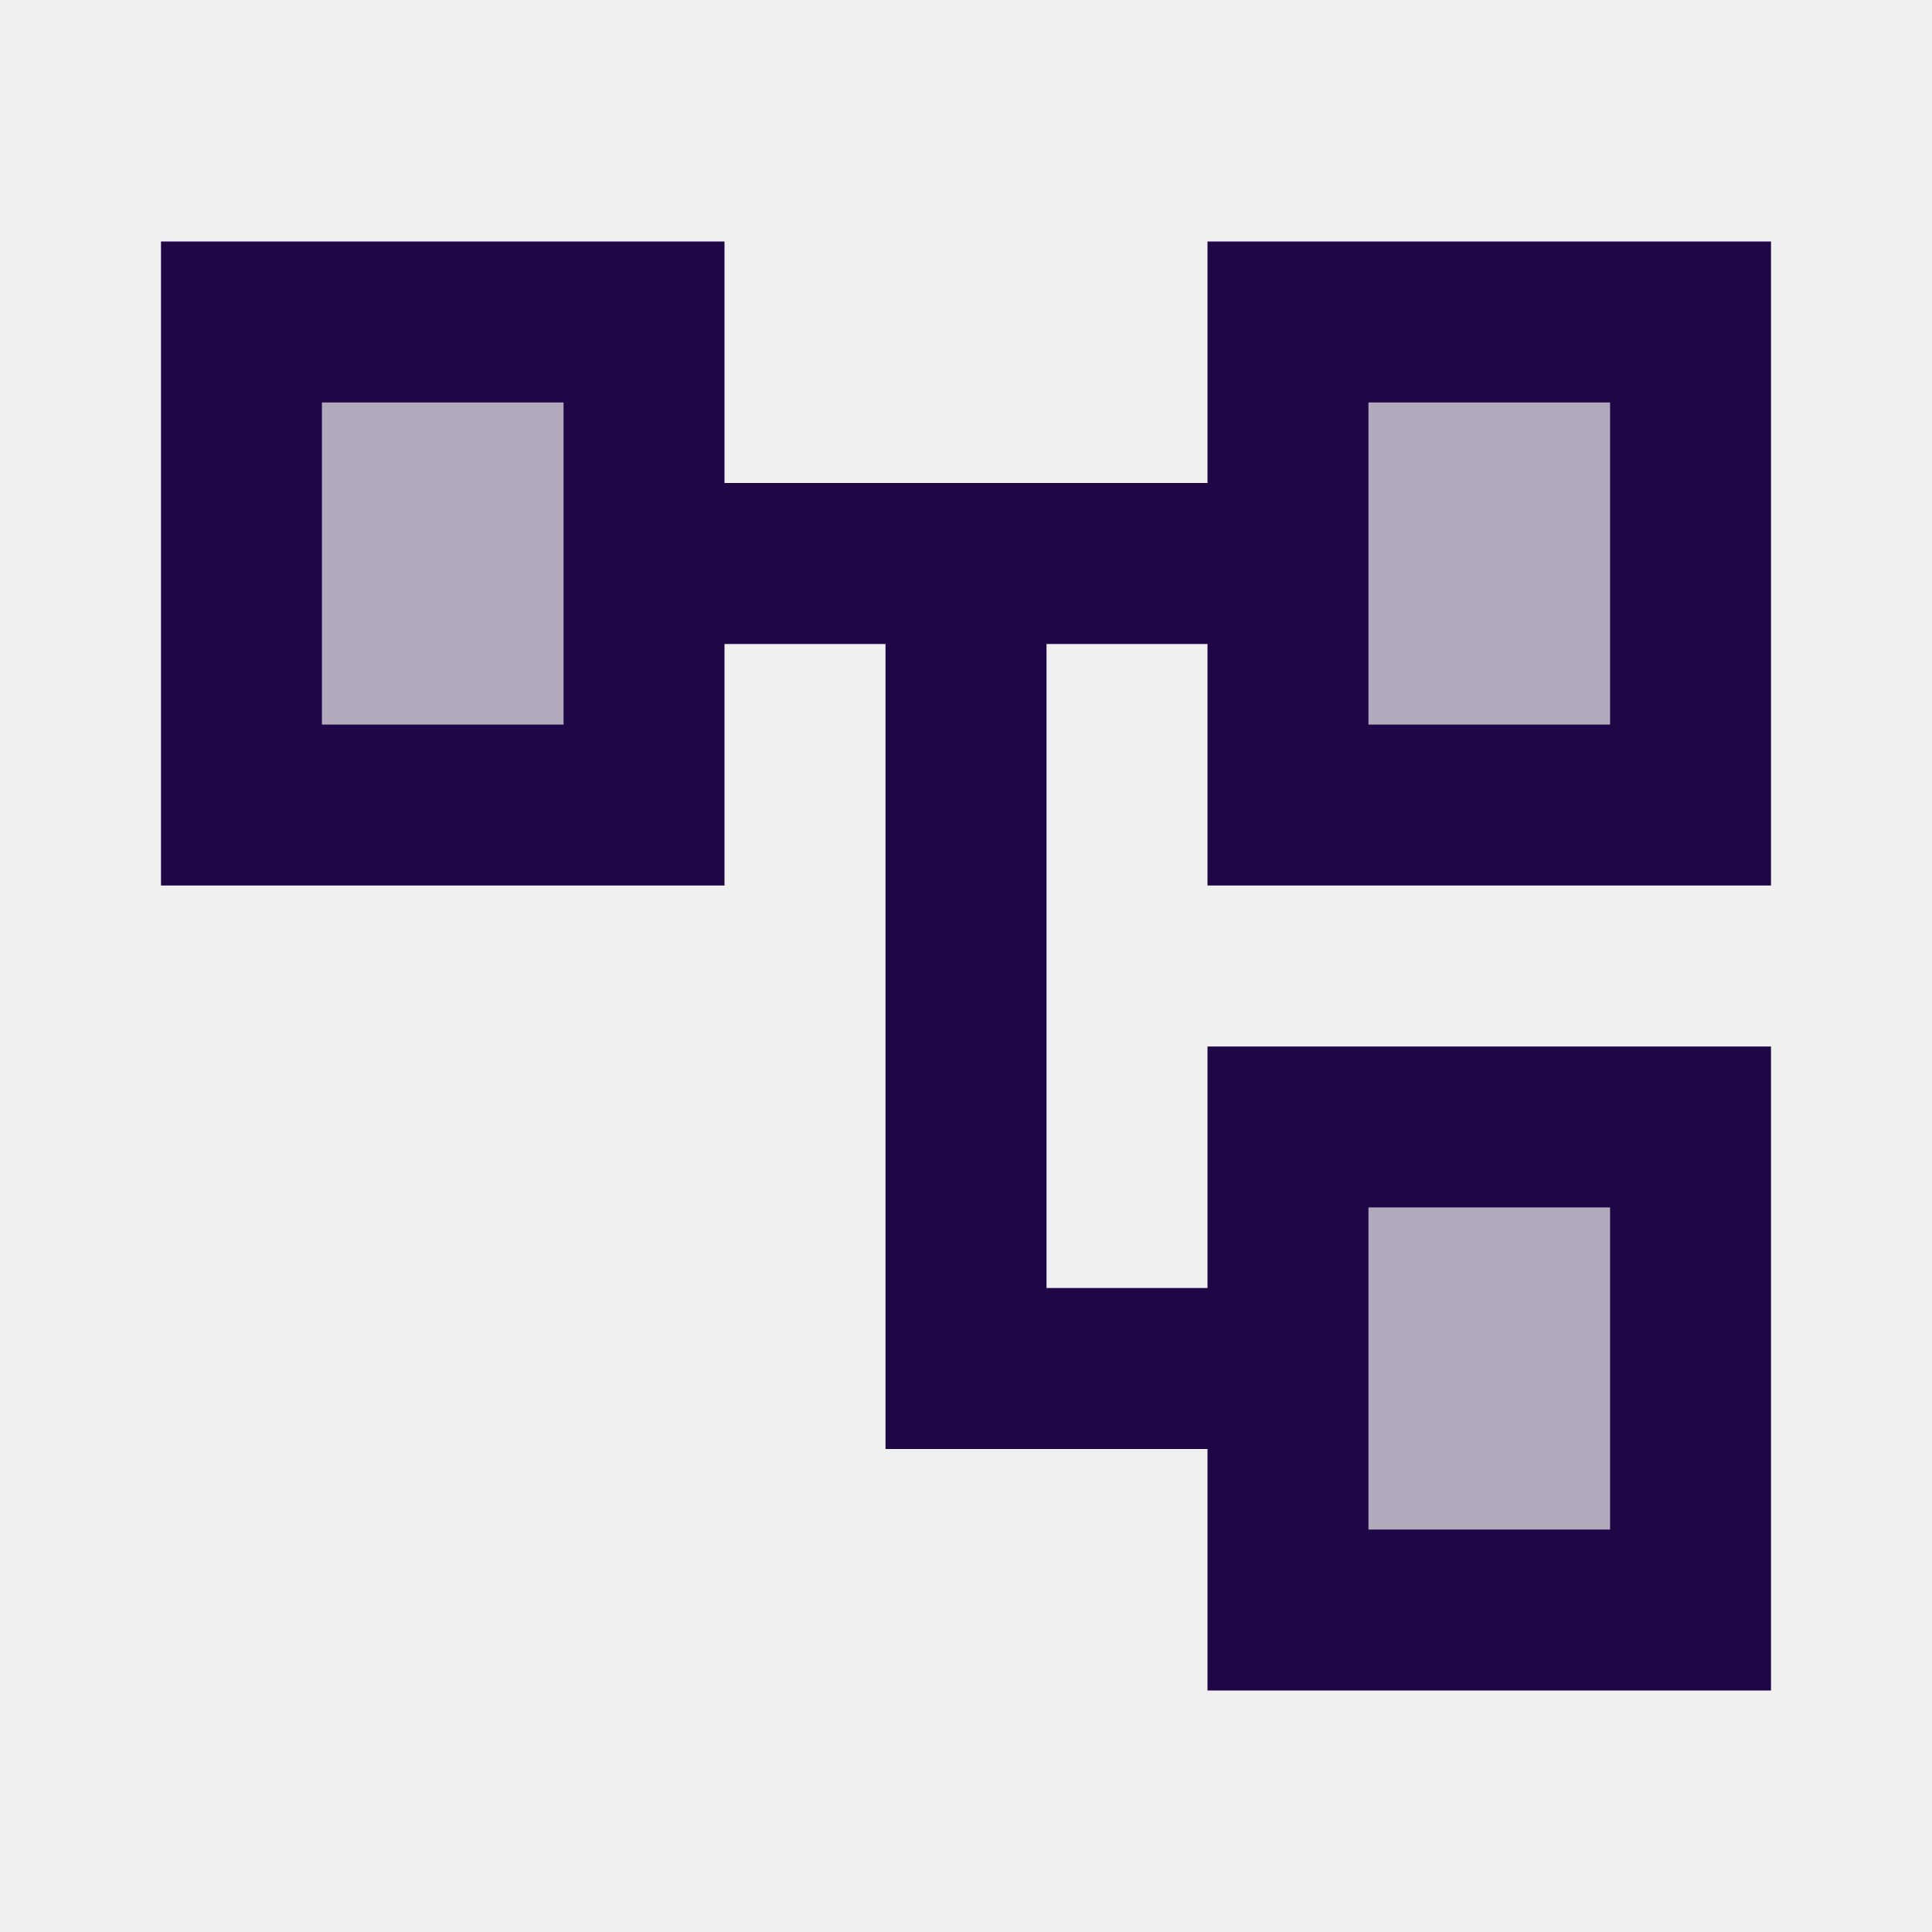
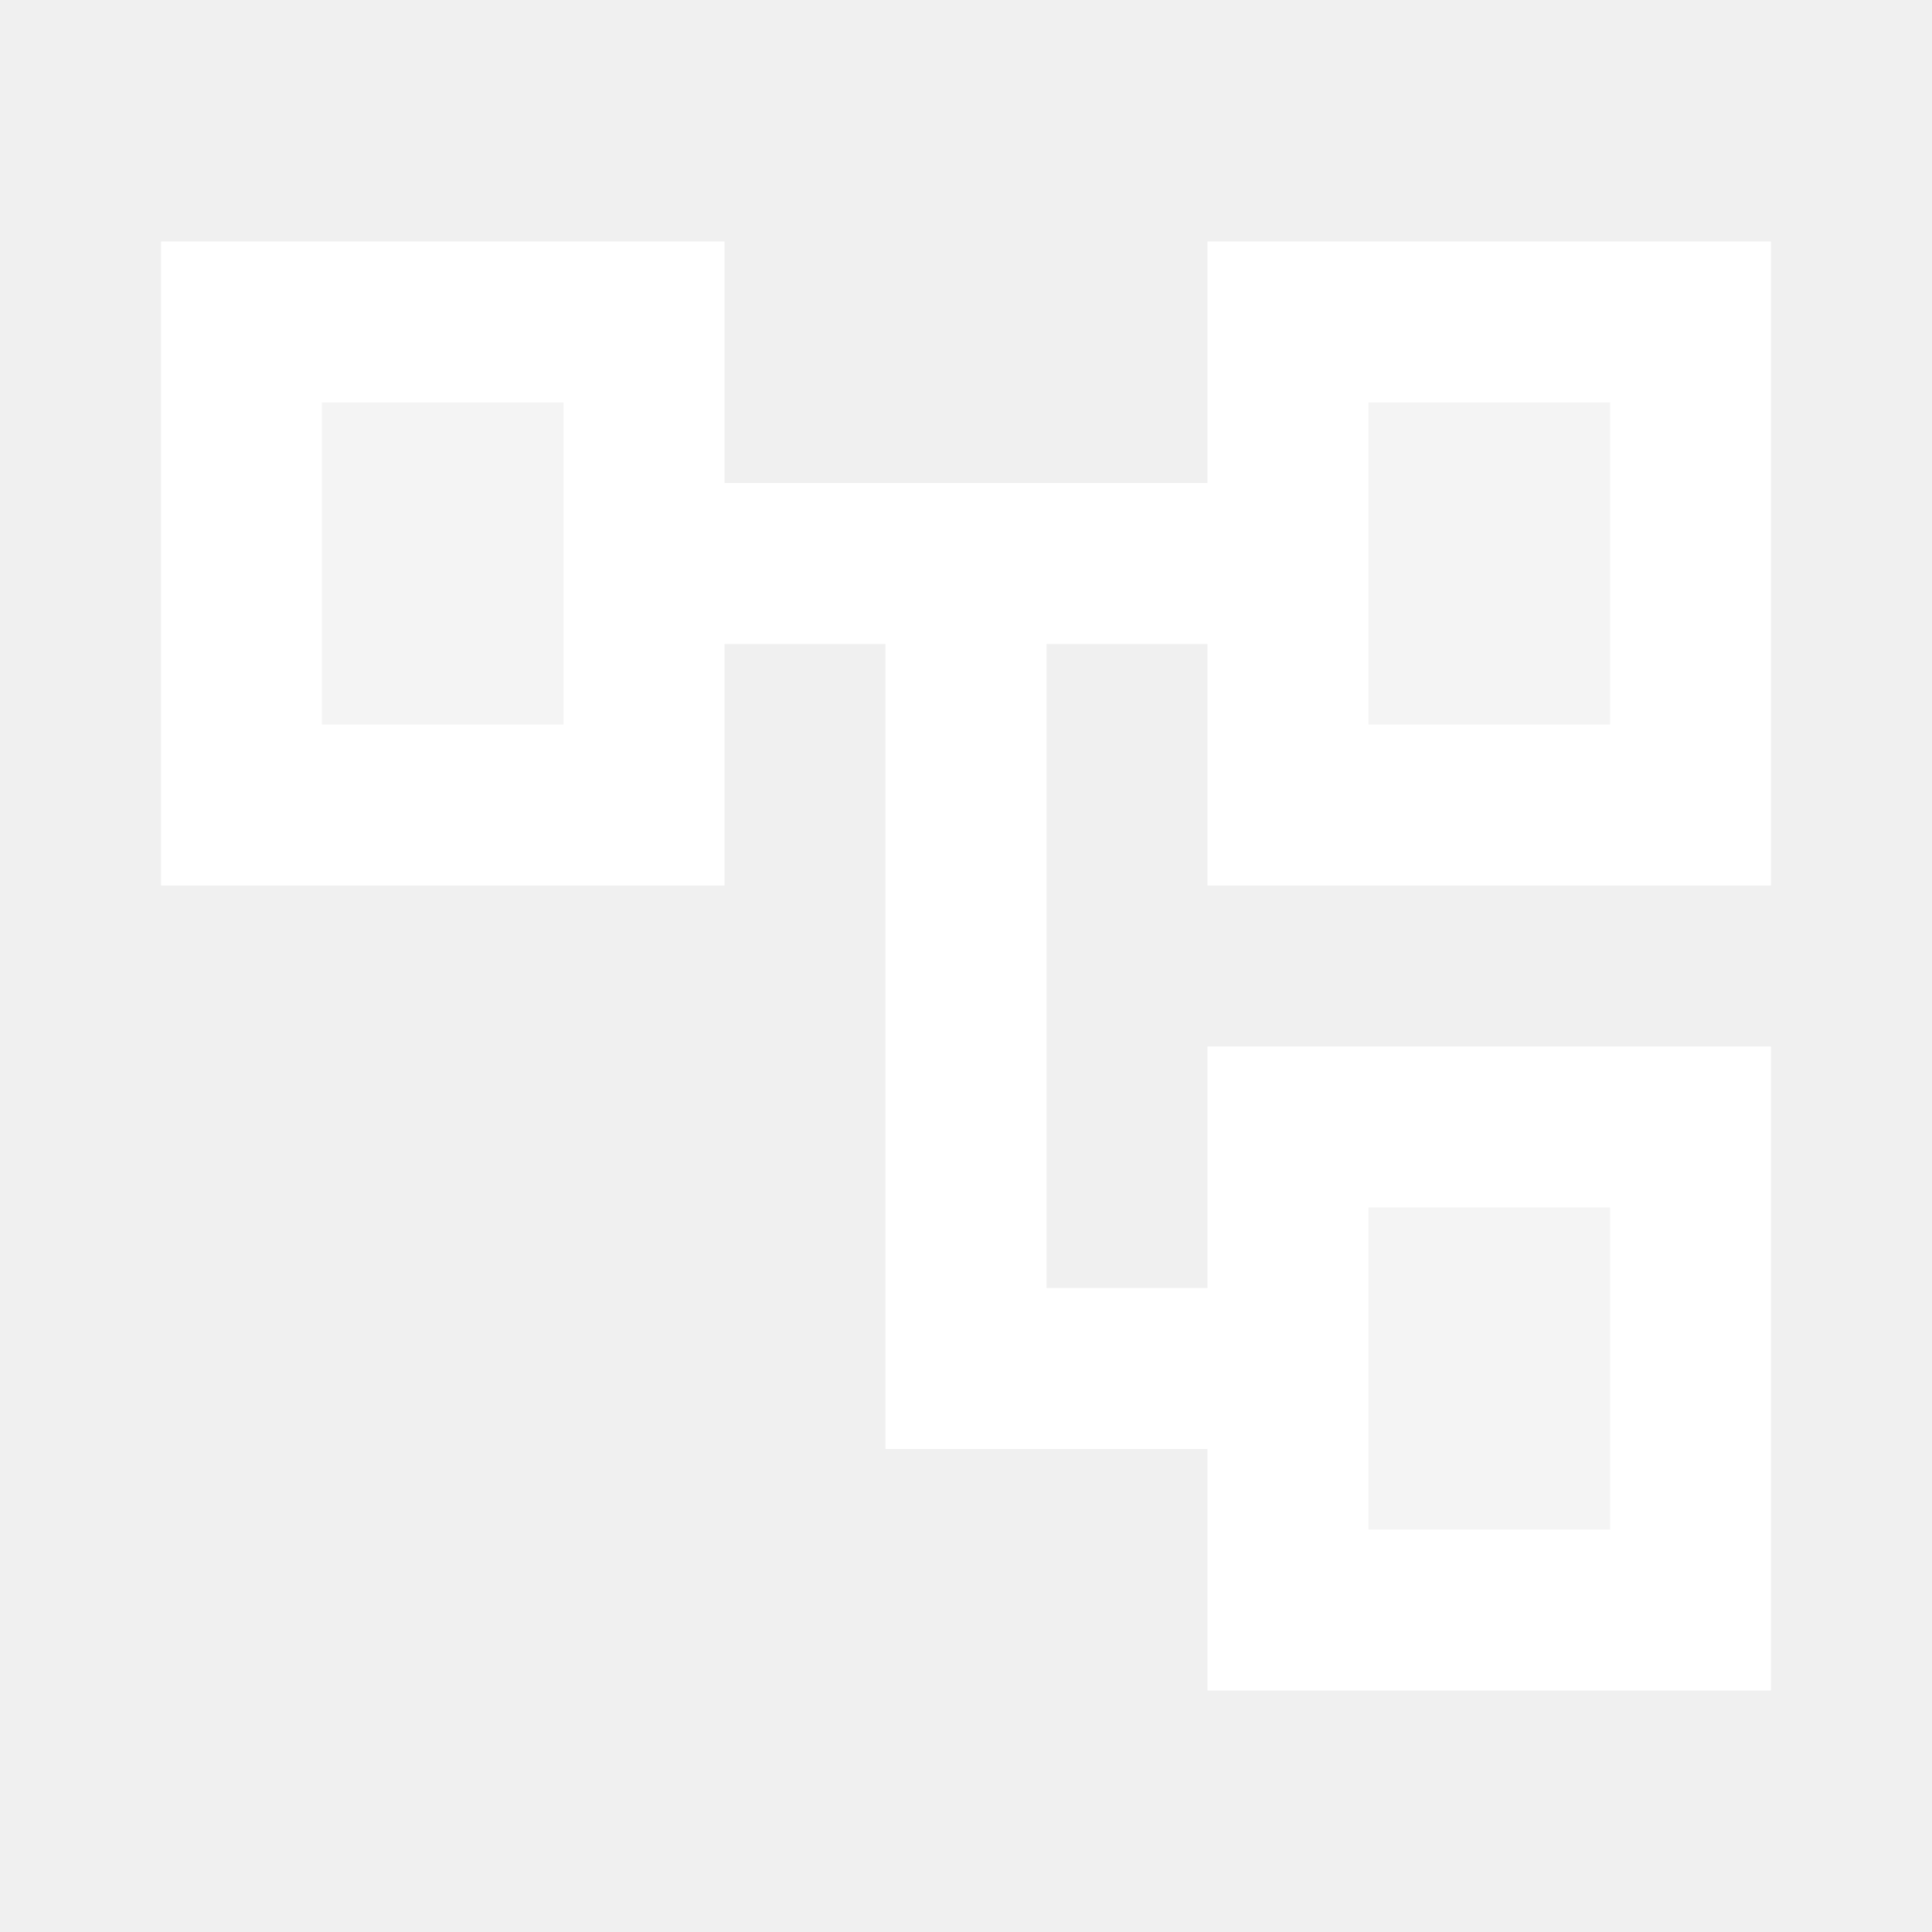
- <svg xmlns="http://www.w3.org/2000/svg" enable-background="new 0 0 24 24" height="24px" viewBox="0 0 24 24" width="24px" fill="#1f0647">
+ <svg xmlns="http://www.w3.org/2000/svg" enable-background="new 0 0 24 24" height="24px" viewBox="0 0 24 24" width="24px" fill="#ffffff">
  <rect fill="none" height="24" width="24" />
  <g>
    <path d="M22,11V3h-7v3H9V3H2v8h7V8h2v10h4v3h7v-8h-7v3h-2V8h2v3H22z M7,9H4V5h3V9z M17,15h3v4h-3V15z M17,5h3v4h-3V5z" />
    <polyline opacity=".3" points="7,5 7,9 4,9 4,5 7,5" />
    <polyline opacity=".3" points="20,5 20,9 17,9 17,5 20,5" />
    <polyline opacity=".3" points="20,15 20,19 17,19 17,15 20,15" />
  </g>
</svg>
